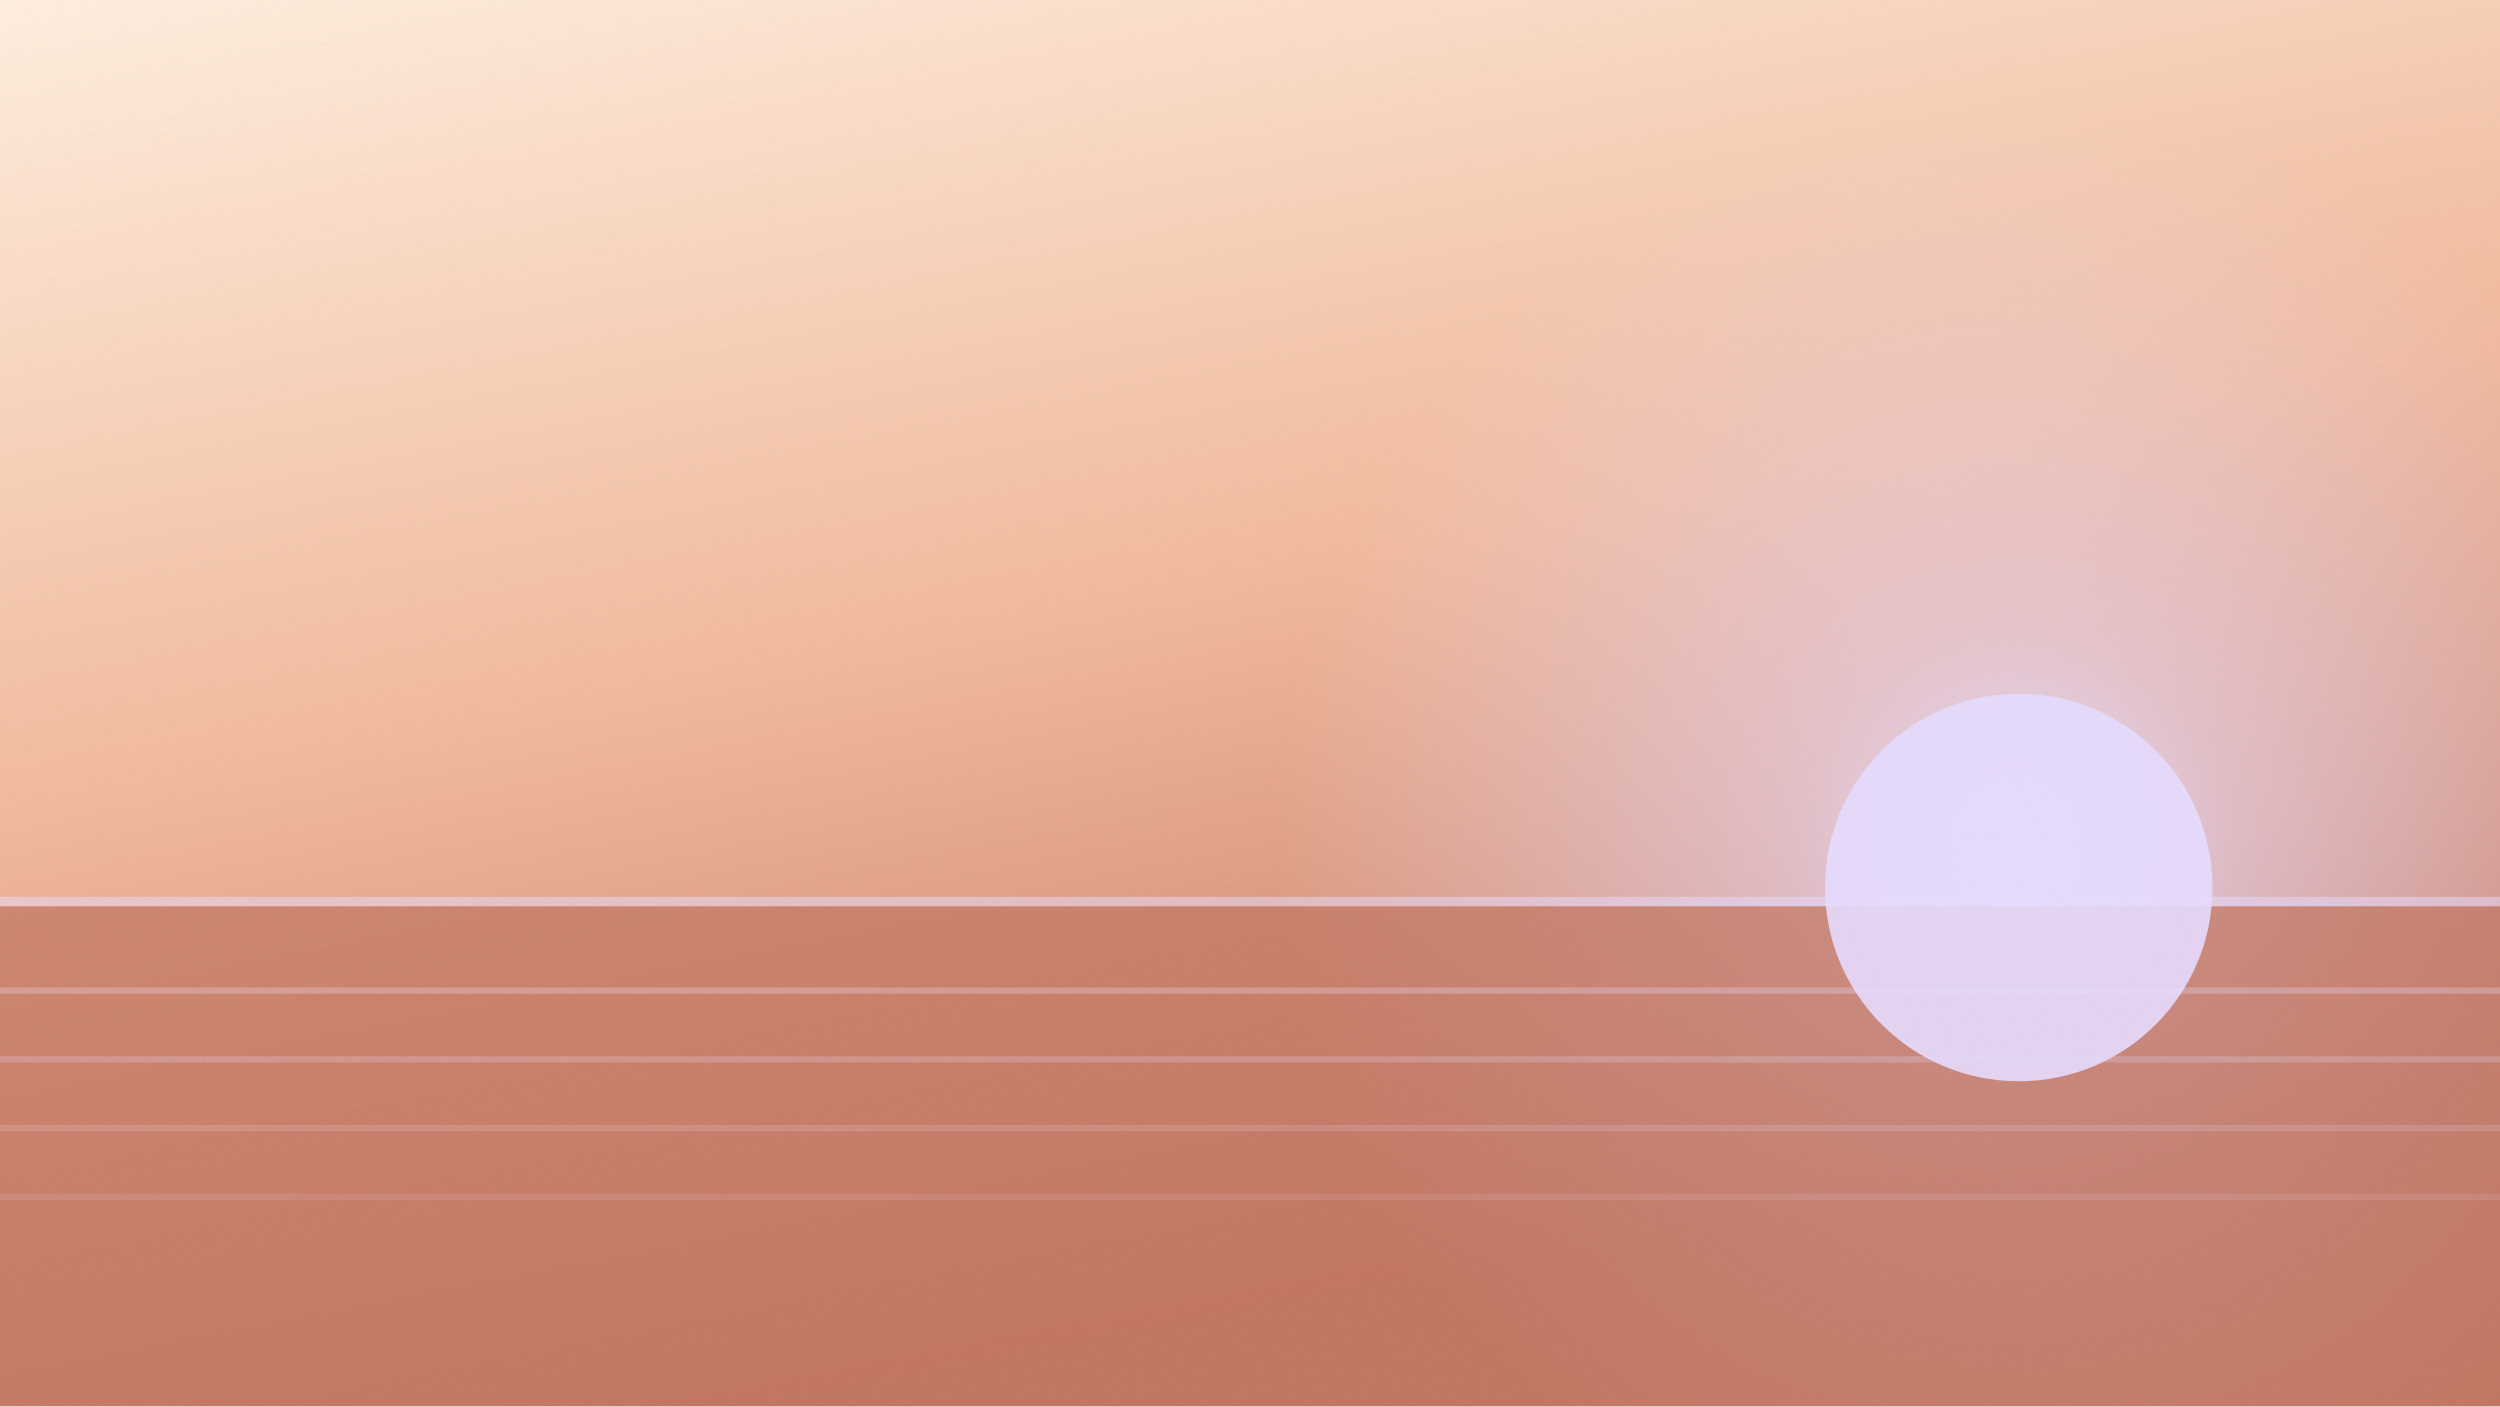
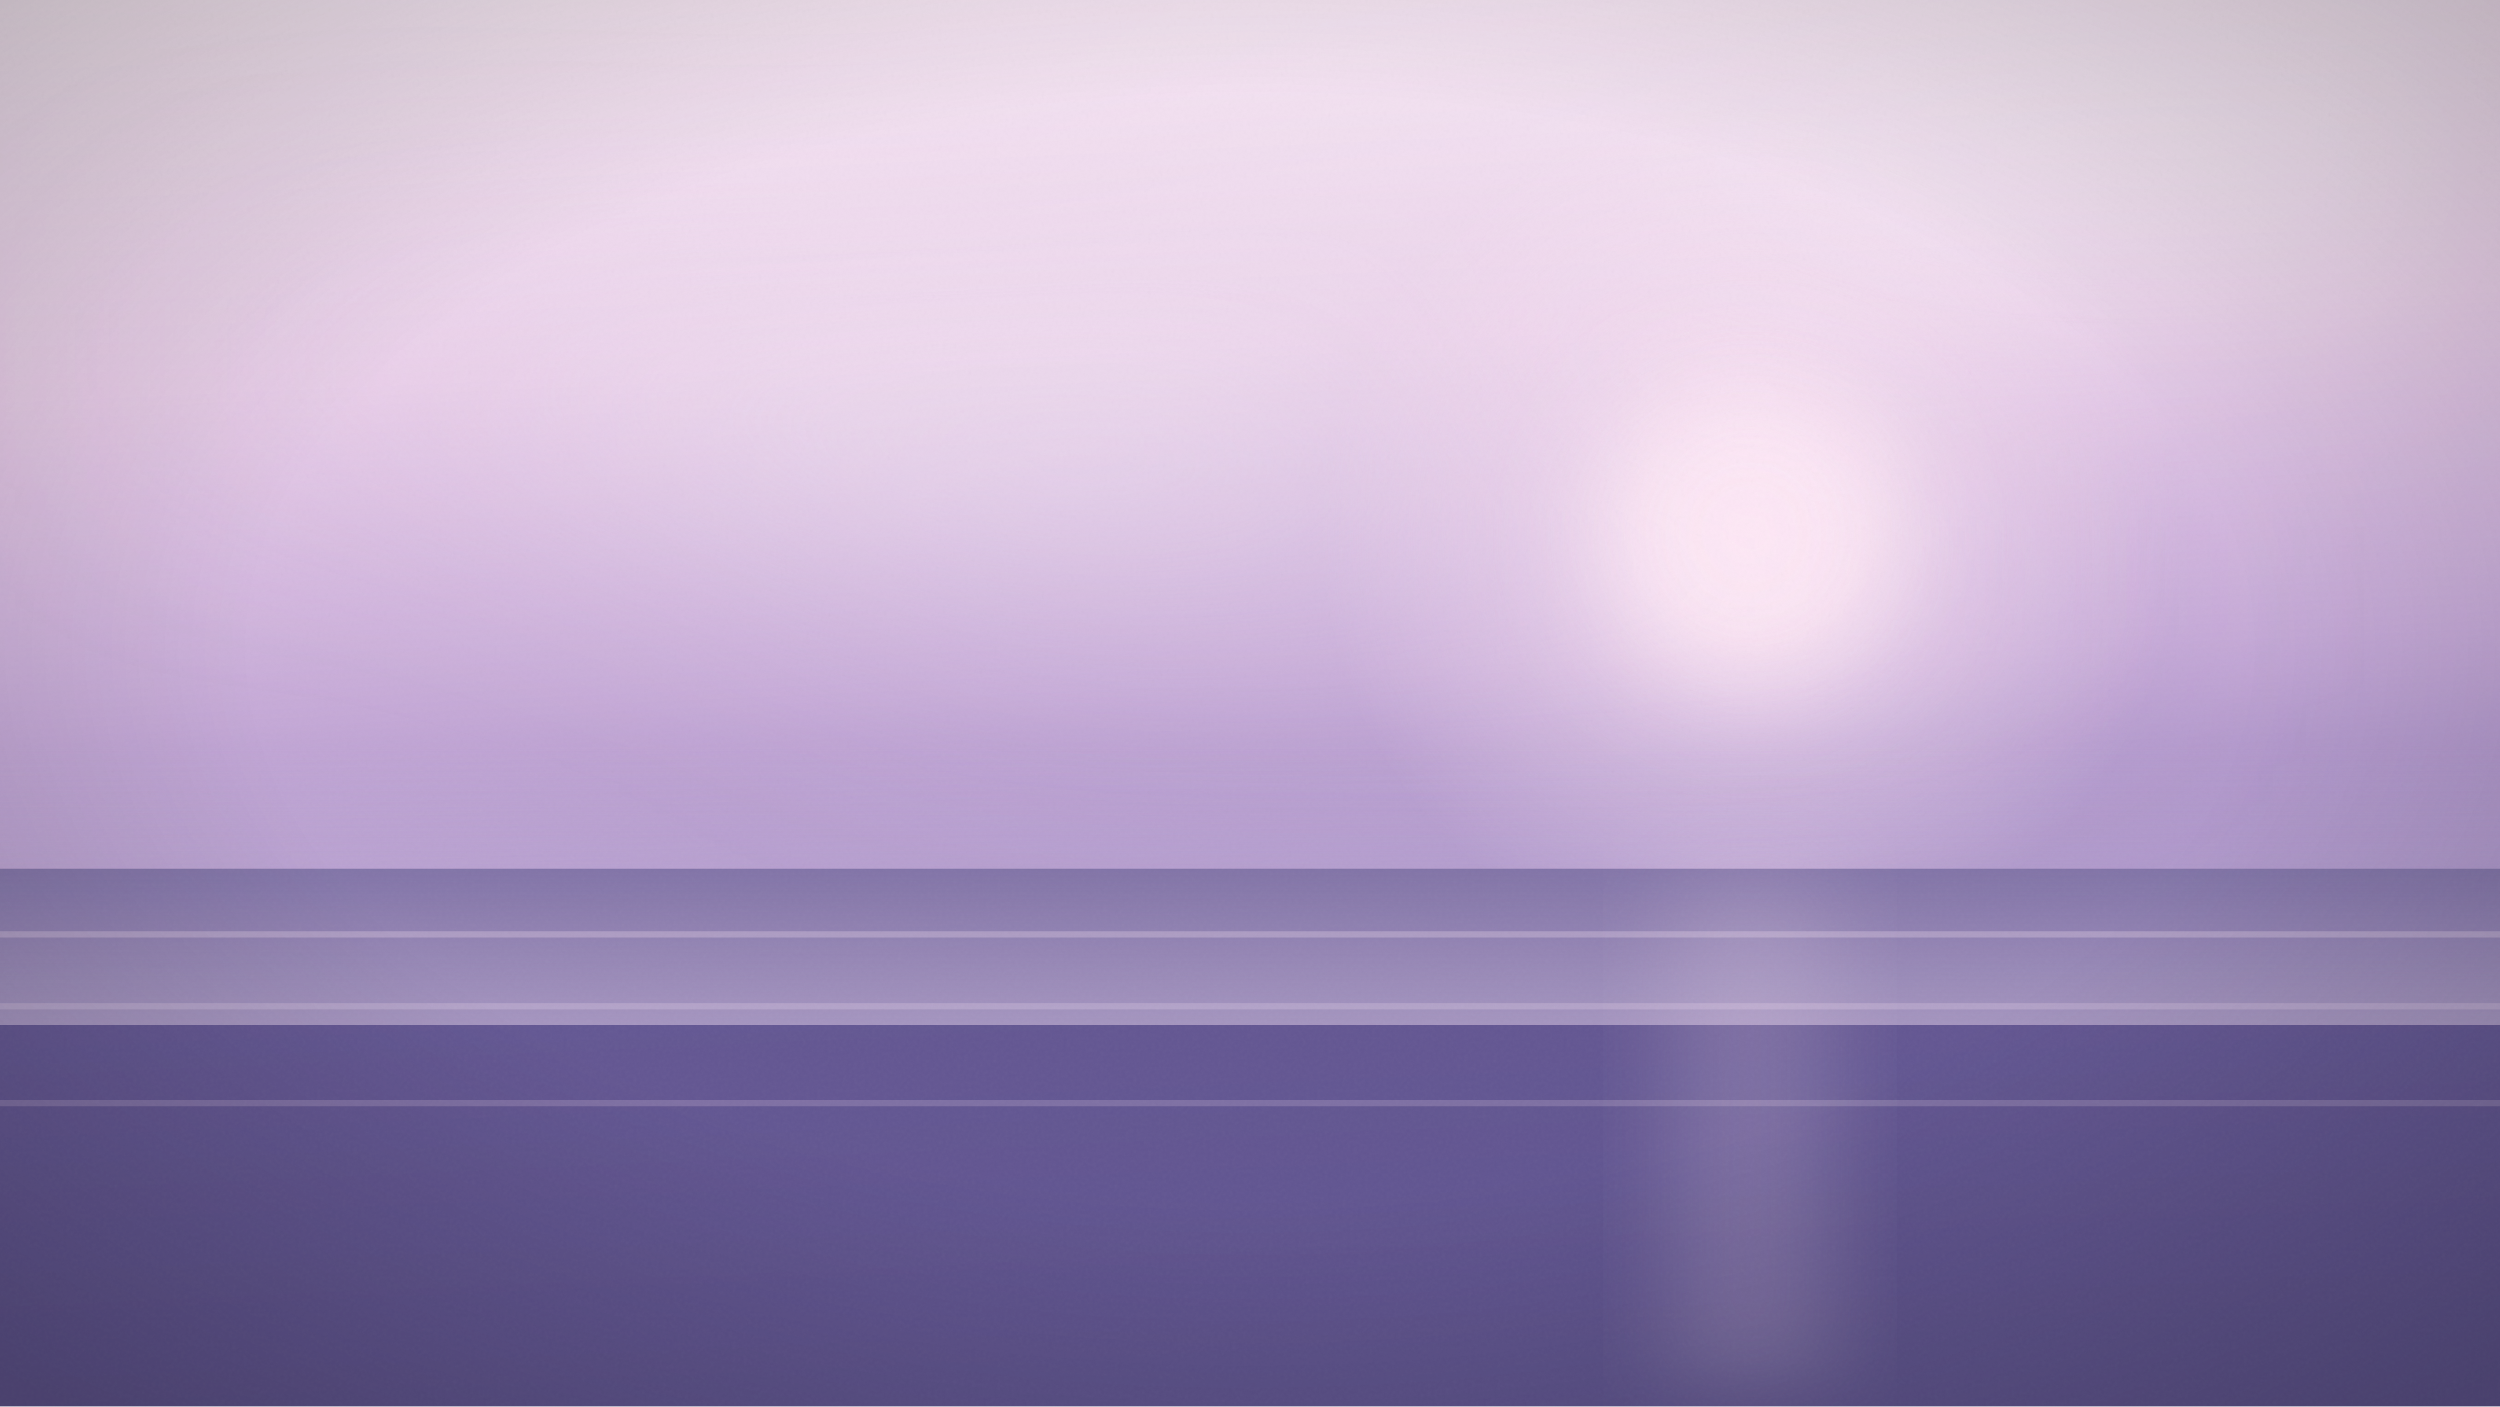
<svg xmlns="http://www.w3.org/2000/svg" viewBox="0 0 800 450" preserveAspectRatio="xMidYMid slice">
  <defs>
-     <linearGradient id="bg" x1="0" y1="0" x2="0.35" y2="1">
-       <stop offset="0%" stop-color="#ffeede" />
-       <stop offset="52%" stop-color="#f2b99b" />
-       <stop offset="100%" stop-color="#c2755f" />
+     <linearGradient id="sky" x1="0" y1="0" x2="0.08" y2="1">
+       <stop offset="0%" stop-color="#f7e8f4" />
+       <stop offset="28%" stop-color="#e8cde8" />
+       <stop offset="52%" stop-color="#c4a8d6" />
+       <stop offset="76%" stop-color="#8f7ab8" />
+       <stop offset="100%" stop-color="#5f548f" />
    </linearGradient>
-     <radialGradient id="sun" cx="50%" cy="50%" r="50%">
-       <stop offset="0%" stop-color="#e7dcff" stop-opacity="1" />
-       <stop offset="30%" stop-color="#e7dcff" stop-opacity="0.55" />
-       <stop offset="100%" stop-color="#e7dcff" stop-opacity="0" />
+     <radialGradient id="glow" cx="50%" cy="50%" r="50%">
+       <stop offset="0%" stop-color="#ffe9f6" stop-opacity="0.95" />
+       <stop offset="30%" stop-color="#ffe9f6" stop-opacity="0.5" />
+       <stop offset="100%" stop-color="#ffe9f6" stop-opacity="0" />
    </radialGradient>
+     <linearGradient id="haze" x1="0" y1="0" x2="0" y2="1">
+       <stop offset="0%" stop-color="#e6d3ec" stop-opacity="0" />
+       <stop offset="100%" stop-color="#e6d3ec" stop-opacity="0.5" />
+     </linearGradient>
    <filter id="soft" x="-40%" y="-40%" width="180%" height="180%">
-       <feGaussianBlur stdDeviation="22" />
+       <feGaussianBlur stdDeviation="16" />
    </filter>
    <filter id="softer" x="-50%" y="-50%" width="200%" height="200%">
-       <feGaussianBlur stdDeviation="48" />
+       <feGaussianBlur stdDeviation="42" />
    </filter>
-     <pattern id="grain" patternUnits="userSpaceOnUse" width="180" height="180">
+     <pattern id="grain" patternUnits="userSpaceOnUse" width="160" height="160">
      <filter id="gn">
-         <feTurbulence type="fractalNoise" baseFrequency="0.9" numOctaves="3" stitchTiles="stitch" />
+         <feTurbulence type="fractalNoise" baseFrequency="0.85" numOctaves="3" stitchTiles="stitch" />
        <feColorMatrix type="saturate" values="0" />
      </filter>
-       <rect width="180" height="180" filter="url(#gn)" opacity="0.055" />
+       <rect width="160" height="160" filter="url(#gn)" opacity="0.045" />
    </pattern>
  </defs>
-   <rect width="800" height="450" fill="url(#bg)" />
-   <circle cx="646" cy="274" r="241" fill="url(#sun)" />
-   <rect x="0" y="290" width="800" height="160" fill="#c2755f" opacity="0.72" />
-   <circle cx="646" cy="284" r="62" fill="#e7dcff" opacity="0.9" />
-   <rect x="0" y="287" width="800" height="3" fill="#e7dcff" opacity="0.5" />
-   <rect x="0" y="316" width="800" height="2" fill="#e7dcff" opacity="0.30" />
-   <rect x="0" y="338" width="800" height="2" fill="#e7dcff" opacity="0.24" />
-   <rect x="0" y="360" width="800" height="2" fill="#e7dcff" opacity="0.18" />
-   <rect x="0" y="382" width="800" height="2" fill="#e7dcff" opacity="0.12" />
+   <rect width="800" height="450" fill="url(#sky)" />
+   <circle cx="560" cy="171" r="138" fill="url(#glow)" />
+   <circle cx="560" cy="171" r="48" fill="#ffe9f6" opacity="0.92" filter="url(#soft)" />
+   <g filter="url(#softer)">
+     <ellipse cx="319" cy="133" rx="153" ry="28" fill="#ffffff" opacity="0.49" />
+     <ellipse cx="573" cy="46" rx="216" ry="19" fill="#ffffff" opacity="0.28" />
+     <ellipse cx="733" cy="39" rx="183" ry="37" fill="#ffffff" opacity="0.43" />
+     <ellipse cx="468" cy="185" rx="219" ry="14" fill="#e6d3ec" opacity="0.46" />
+     <ellipse cx="138" cy="116" rx="96" ry="14" fill="#e6d3ec" opacity="0.42" />
+   </g>
+   <rect x="0" y="278" width="800" height="172" fill="#5f548f" opacity="0.92" />
+   <rect x="534" y="278" width="52" height="172" fill="#ffe9f6" opacity="0.18" filter="url(#soft)" />
+   <rect x="0" y="298" width="800" height="2" fill="#ffe9f6" opacity="0.28" />
+   <rect x="0" y="321" width="800" height="2" fill="#ffe9f6" opacity="0.23" />
+   <rect x="0" y="352" width="800" height="2" fill="#ffe9f6" opacity="0.18" />
+   <rect x="0" y="238" width="800" height="90" fill="url(#haze)" />
  <rect width="800" height="450" fill="url(#grain)" />
+   <radialGradient id="vig" cx="50%" cy="46%" r="72%">
+     <stop offset="55%" stop-color="#000" stop-opacity="0" />
+     <stop offset="100%" stop-color="#000" stop-opacity="0.24" />
+   </radialGradient>
+   <rect width="800" height="450" fill="url(#vig)" />
</svg>
